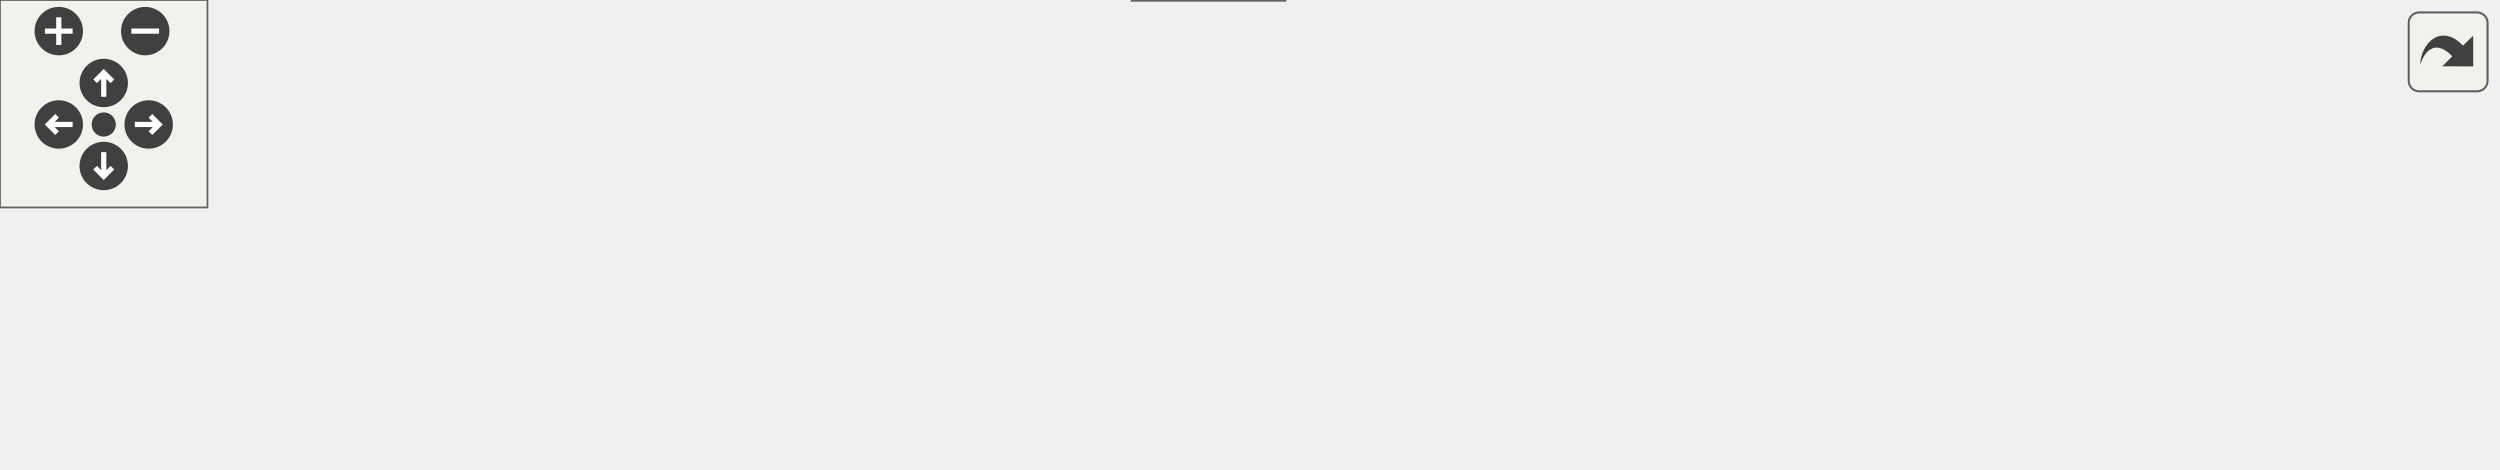
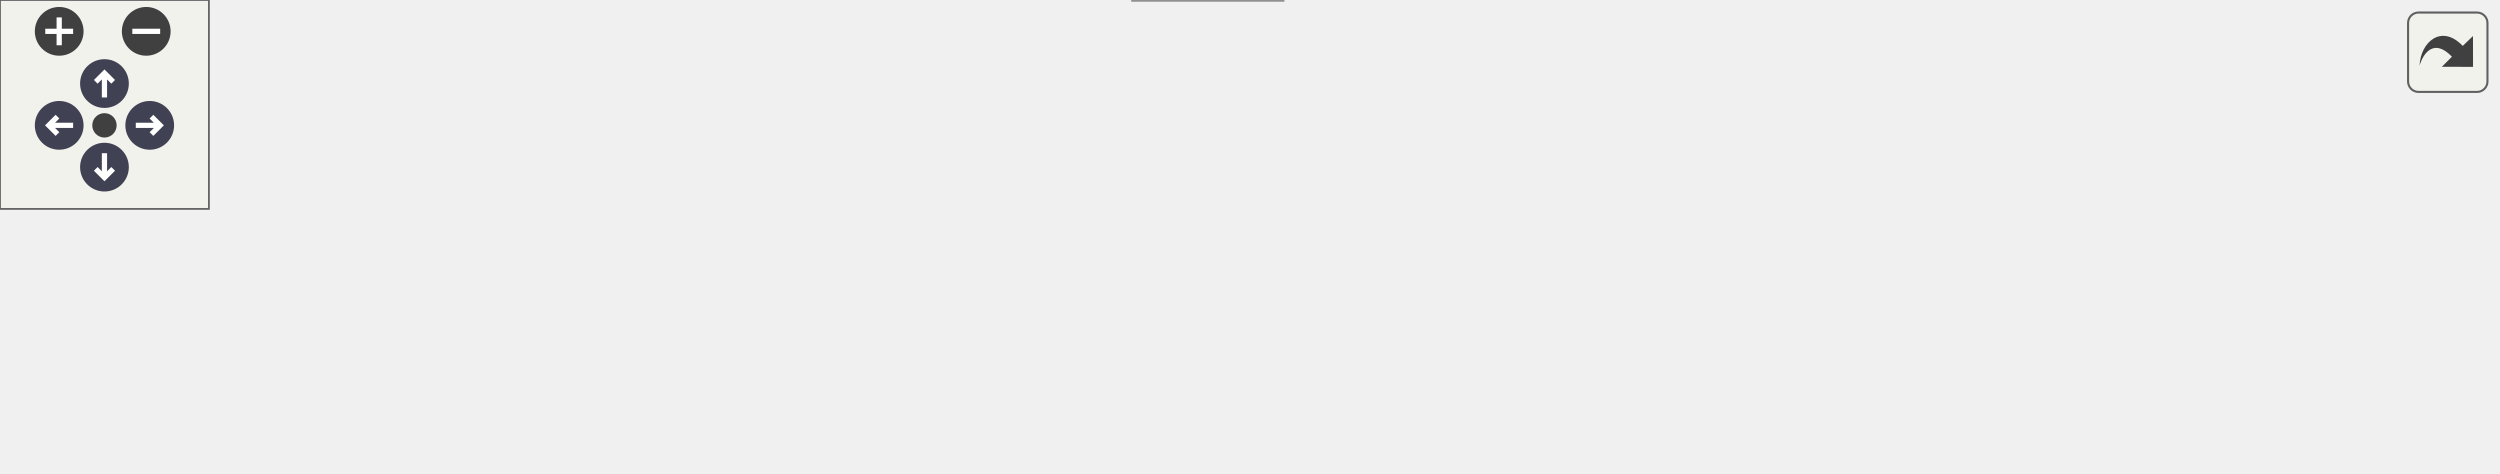
<svg xmlns="http://www.w3.org/2000/svg" xmlns:xlink="http://www.w3.org/1999/xlink" id="main" version="1.1" xml:space="preserve">
  <style type="text/css">
+ .node, .edge {opacity: 0.7;}
+ .node.selected, .edge.selected {opacity: 1;}
.edge:hover path { stroke: red; }
.edge:hover polygon { stroke: red; fill: red; }
</style>
  <defs>
    <circle id="rim" cx="0" cy="0" r="7" />
    <circle id="rim2" cx="0" cy="0" r="3.5" />
    <g id="zoomPlus">
      <use xlink:href="#rim" fill="#404040">
        <set attributeName="fill" to="#808080" begin="zoomplus.mouseover" end="zoomplus.mouseout" />
      </use>
      <path d="M-4,0h8M0,-4v8" fill="none" stroke="white" stroke-width="1.5" pointer-events="none" />
    </g>
    <g id="zoomMin">
      <use xlink:href="#rim" fill="#404040">
        <set attributeName="fill" to="#808080" begin="zoomminus.mouseover" end="zoomminus.mouseout" />
      </use>
      <path d="M-4,0h8" fill="none" stroke="white" stroke-width="1.5" pointer-events="none" />
    </g>
-     <g id="dirArrow">
-       <path fill="none" stroke="white" stroke-width="1.5" d="M0,-3.0v7 M-2.5,-0.5L0,-3.0L2.5,-0.5" />
+     <g id="arrowUp" transform="translate(30 24)">
+       <use xlink:href="#rim" />
+       <path pointer-events="none" fill="none" stroke="white" stroke-width="1.5" d="M0,-3.0v7 M-2.5,-0.5L0,-3.0L2.5,-0.5" />
+     </g>
+     <g id="arrowRight" transform="rotate(90) translate(36 -43)">
+       <use xlink:href="#rim" />
+       <path pointer-events="none" fill="none" stroke="white" stroke-width="1.5" d="M0,-3.0v7 M-2.5,-0.5L0,-3.0L2.5,-0.5" />
+     </g>
+     <g id="arrowDown" transform="rotate(180) translate(-30 -48)">
+       <use xlink:href="#rim" />
+       <path pointer-events="none" fill="none" stroke="white" stroke-width="1.5" d="M0,-3.0v7 M-2.5,-0.5L0,-3.0L2.5,-0.5" />
+     </g>
+     <g id="arrowLeft" transform="rotate(270) translate(-36 17)">
+       <use xlink:href="#rim" />
+       <path pointer-events="none" fill="none" stroke="white" stroke-width="1.5" d="M0,-3.0v7 M-2.5,-0.5L0,-3.0L2.5,-0.5" />
    </g>
    <g id="resetDef">
      <use xlink:href="#rim2" fill="#404040">
        <set attributeName="fill" to="#808080" begin="reset.mouseover" end="reset.mouseout" />
      </use>
    </g>
  </defs>
  <svg id="graph" class="graph">
    <g id="viewport">
-       <g id="node1" class="node">
-         <g id="a_node1">
+       <g id="Node000001" class="node">
+         <g id="a_Node000001">
          <a xlink:title="Compute the (m&gt;0 and n&gt;0) part of the DFT of the analytical Fourier transforms of the equivalently-si...">
-             <polygon fill="#999999" stroke="#666666" points="722,-37 659,-37 659,-18 722,-18 722,-37" />
-             <text text-anchor="middle" x="690.5" y="-25" font-family="Helvetica,sans-Serif" font-size="10.00">analysum2</text>
-           </a>
-         </g>
-       </g>
-       <g id="node2" class="node">
-         <g id="a_node2">
+             <polygon fill="#999999" stroke="#666666" points="717,-37.25 654.5,-37.25 654.5,-18 717,-18 717,-37.25" />
+             <text text-anchor="middle" x="685.75" y="-23.75" font-family="Helvetica,sans-Serif" font-size="10.00">analysum2</text>
+           </a>
+         </g>
+       </g>
+       <g id="Node000002" class="node">
+         <g id="a_Node000002">
          <a xlink:href="../../da/d73/analyt_8f90.html#a60edcf4884aa60f6d96c258a97255756" target="_top" xlink:title="Compute the analytical-and-numerical 4D Fourier integrals over the equivalently-singular functions.">
-             <polygon fill="white" stroke="#666666" points="623,-37 581,-37 581,-18 623,-18 623,-37" />
-             <text text-anchor="middle" x="602" y="-25" font-family="Helvetica,sans-Serif" font-size="10.00">analyt</text>
-           </a>
-         </g>
-       </g>
-       <g id="edge1" class="edge">
-         <path fill="none" stroke="#63b8ff" d="M648.04,-27.5C639.46,-27.5 630.78,-27.5 623.36,-27.5" />
-         <polygon fill="#63b8ff" stroke="#63b8ff" points="647.76,-31 657.76,-27.5 647.76,-24 647.76,-31" />
-       </g>
-       <g id="node3" class="node">
-         <g id="a_node3">
+             <polygon fill="white" stroke="#666666" points="618.5,-37.25 577,-37.25 577,-18 618.5,-18 618.5,-37.25" />
+             <text text-anchor="middle" x="597.75" y="-23.75" font-family="Helvetica,sans-Serif" font-size="10.00">analyt</text>
+           </a>
+         </g>
+       </g>
+       <g id="edge1_Node000001_Node000002" class="edge">
+         <g id="a_edge1_Node000001_Node000002">
+           <a xlink:title=" ">
+             <path fill="none" stroke="#63b8ff" d="M643.24,-27.62C634.8,-27.62 626.28,-27.62 618.99,-27.62" />
+             <polygon fill="#63b8ff" stroke="#63b8ff" points="643.19,-31.13 653.19,-27.62 643.19,-24.13 643.19,-31.13" />
+           </a>
+         </g>
+       </g>
+       <g id="Node000003" class="node">
+         <g id="a_Node000003">
          <a xlink:href="../../d0/d19/scalpot_8f90.html#afb9e58849c5a27e486bdf4106f8bb84e" target="_top" xlink:title="Compute all required terms for solving for the scalar magnetic potential.">
-             <polygon fill="white" stroke="#666666" points="545,-37 497,-37 497,-18 545,-18 545,-37" />
-             <text text-anchor="middle" x="521" y="-25" font-family="Helvetica,sans-Serif" font-size="10.00">scalpot</text>
-           </a>
-         </g>
-       </g>
-       <g id="edge2" class="edge">
-         <path fill="none" stroke="#63b8ff" d="M569.66,-27.5C561.56,-27.5 552.97,-27.5 545.35,-27.5" />
-         <polygon fill="#63b8ff" stroke="#63b8ff" points="569.66,-31 579.66,-27.5 569.66,-24 569.66,-31" />
-       </g>
-       <g id="node4" class="node">
-         <g id="a_node4">
+             <polygon fill="white" stroke="#666666" points="541,-37.25 493.5,-37.25 493.5,-18 541,-18 541,-37.25" />
+             <text text-anchor="middle" x="517.25" y="-23.75" font-family="Helvetica,sans-Serif" font-size="10.00">scalpot</text>
+           </a>
+         </g>
+       </g>
+       <g id="edge2_Node000002_Node000003" class="edge">
+         <g id="a_edge2_Node000002_Node000003">
+           <a xlink:title=" ">
+             <path fill="none" stroke="#63b8ff" d="M565.61,-27.62C557.56,-27.62 549.02,-27.62 541.45,-27.62" />
+             <polygon fill="#63b8ff" stroke="#63b8ff" points="565.53,-31.13 575.53,-27.62 565.53,-24.13 565.53,-31.13" />
+           </a>
+         </g>
+       </g>
+       <g id="Node000004" class="node">
+         <g id="a_Node000004">
          <a xlink:href="../../dd/d6d/vacuum_8f90.html#a0acbc18d2ab7664835d797b42ce49a35" target="_top" xlink:title="Compute the vacuum contribution to the free-boundary energy functional.">
-             <polygon fill="white" stroke="#666666" points="461,-37 410,-37 410,-18 461,-18 461,-37" />
-             <text text-anchor="middle" x="435.5" y="-25" font-family="Helvetica,sans-Serif" font-size="10.00">vacuum</text>
-           </a>
-         </g>
-       </g>
-       <g id="edge3" class="edge">
-         <path fill="none" stroke="#63b8ff" d="M485.92,-27.5C477.71,-27.5 469.09,-27.5 461.39,-27.5" />
-         <polygon fill="#63b8ff" stroke="#63b8ff" points="485.74,-31 495.74,-27.5 485.74,-24 485.74,-31" />
-       </g>
-       <g id="node5" class="node">
-         <g id="a_node5">
+             <polygon fill="white" stroke="#666666" points="457.5,-37.25 407,-37.25 407,-18 457.5,-18 457.5,-37.25" />
+             <text text-anchor="middle" x="432.25" y="-23.75" font-family="Helvetica,sans-Serif" font-size="10.00">vacuum</text>
+           </a>
+         </g>
+       </g>
+       <g id="edge3_Node000003_Node000004" class="edge">
+         <g id="a_edge3_Node000003_Node000004">
+           <a xlink:title=" ">
+             <path fill="none" stroke="#63b8ff" d="M482.38,-27.62C474.21,-27.62 465.64,-27.62 457.99,-27.62" />
+             <polygon fill="#63b8ff" stroke="#63b8ff" points="482.13,-31.13 492.13,-27.62 482.13,-24.13 482.13,-31.13" />
+           </a>
+         </g>
+       </g>
+       <g id="Node000005" class="node">
+         <g id="a_Node000005">
          <a xlink:href="../../d3/d4f/funct3d_8f90.html#a800bacc22176e16323899df87b55c547" target="_top" xlink:title="Evaluate the three-dimensional MHD energy functional. Think of this as the &quot;forward model&quot; that tells...">
-             <polygon fill="white" stroke="#666666" points="374,-56 325,-56 325,-37 374,-37 374,-56" />
-             <text text-anchor="middle" x="349.5" y="-44" font-family="Helvetica,sans-Serif" font-size="10.00">funct3d</text>
-           </a>
-         </g>
-       </g>
-       <g id="edge4" class="edge">
-         <path fill="none" stroke="#63b8ff" d="M399.15,-35.5C390.84,-37.38 382.17,-39.34 374.49,-41.07" />
-         <polygon fill="#63b8ff" stroke="#63b8ff" points="399.77,-38.72 408.75,-33.1 398.23,-31.89 399.77,-38.72" />
-       </g>
-       <g id="node11" class="node">
-         <g id="a_node11">
+             <polygon fill="white" stroke="#666666" points="371,-56.25 322.75,-56.25 322.75,-37 371,-37 371,-56.25" />
+             <text text-anchor="middle" x="346.88" y="-42.75" font-family="Helvetica,sans-Serif" font-size="10.00">funct3d</text>
+           </a>
+         </g>
+       </g>
+       <g id="edge4_Node000004_Node000005" class="edge">
+         <g id="a_edge4_Node000004_Node000005">
+           <a xlink:title=" ">
+             <path fill="none" stroke="#63b8ff" d="M396.06,-35.64C387.74,-37.54 379.07,-39.52 371.4,-41.26" />
+             <polygon fill="#63b8ff" stroke="#63b8ff" points="396.71,-38.86 405.69,-33.22 395.16,-32.03 396.71,-38.86" />
+           </a>
+         </g>
+       </g>
+       <g id="Node000011" class="node">
+         <g id="a_Node000011">
          <a xlink:href="../../d4/d69/nestor__main_8f90.html#a1b0fd336e80285a96925333daa2ee8f0" target="_top" xlink:title="Main program of stand-alone version of NESTOR.">
-             <polygon fill="white" stroke="#666666" points="371.5,-19 327.5,-19 327.5,0 371.5,0 371.5,-19" />
-             <text text-anchor="middle" x="349.5" y="-7" font-family="Helvetica,sans-Serif" font-size="10.00">nestor</text>
-           </a>
-         </g>
-       </g>
-       <g id="edge11" class="edge">
-         <path fill="none" stroke="#63b8ff" d="M399.2,-19.94C389.94,-17.95 380.23,-15.87 371.94,-14.09" />
-         <polygon fill="#63b8ff" stroke="#63b8ff" points="398.24,-23.52 408.75,-22.2 399.71,-16.68 398.24,-23.52" />
-       </g>
-       <g id="node6" class="node">
-         <g id="a_node6">
+             <polygon fill="white" stroke="#666666" points="368.38,-19.25 325.38,-19.25 325.38,0 368.38,0 368.38,-19.25" />
+             <text text-anchor="middle" x="346.88" y="-5.75" font-family="Helvetica,sans-Serif" font-size="10.00">nestor</text>
+           </a>
+         </g>
+       </g>
+       <g id="edge11_Node000004_Node000011" class="edge">
+         <g id="a_edge11_Node000004_Node000011">
+           <a xlink:title=" ">
+             <path fill="none" stroke="#63b8ff" d="M396.04,-20.02C386.69,-18 376.9,-15.89 368.61,-14.1" />
+             <polygon fill="#63b8ff" stroke="#63b8ff" points="395.17,-23.63 405.69,-22.32 396.65,-16.79 395.17,-23.63" />
+           </a>
+         </g>
+       </g>
+       <g id="Node000006" class="node">
+         <g id="a_Node000006">
          <a xlink:href="../../de/da9/evolve_8f90.html#a8103e838be03904e03551e04f6b396e4" target="_top" xlink:title="Take a single time step in Fourier space to evolve the Fourier coefficients describing the equilibriu...">
-             <polygon fill="white" stroke="#666666" points="289,-75 244,-75 244,-56 289,-56 289,-75" />
-             <text text-anchor="middle" x="266.5" y="-63" font-family="Helvetica,sans-Serif" font-size="10.00">evolve</text>
-           </a>
-         </g>
-       </g>
-       <g id="edge5" class="edge">
-         <path fill="none" stroke="#63b8ff" d="M313.95,-54.6C305.58,-56.57 296.85,-58.61 289.26,-60.4" />
-         <polygon fill="#63b8ff" stroke="#63b8ff" points="314.7,-57.79 323.64,-52.1 313.1,-50.97 314.7,-57.79" />
-       </g>
-       <g id="node10" class="node">
-         <g id="a_node10">
+             <polygon fill="white" stroke="#666666" points="286.75,-75.25 242.25,-75.25 242.25,-56 286.75,-56 286.75,-75.25" />
+             <text text-anchor="middle" x="264.5" y="-61.75" font-family="Helvetica,sans-Serif" font-size="10.00">evolve</text>
+           </a>
+         </g>
+       </g>
+       <g id="edge5_Node000005_Node000006" class="edge">
+         <g id="a_edge5_Node000005_Node000006">
+           <a xlink:title=" ">
+             <path fill="none" stroke="#63b8ff" d="M312.18,-54.59C303.68,-56.6 294.77,-58.71 287.04,-60.53" />
+             <polygon fill="#63b8ff" stroke="#63b8ff" points="312.7,-57.83 321.63,-52.12 311.09,-51.02 312.7,-57.83" />
+           </a>
+         </g>
+       </g>
+       <g id="Node000010" class="node">
+         <g id="a_Node000010">
          <a xlink:href="../../d0/d71/fileout_8f90.html#a7228e984aaf2c38bd772e3d846fab7af" target="_top" xlink:title="Write the output files.">
-             <polygon fill="white" stroke="#666666" points="204,-37 162,-37 162,-18 204,-18 204,-37" />
-             <text text-anchor="middle" x="183" y="-25" font-family="Helvetica,sans-Serif" font-size="10.00">fileout</text>
-           </a>
-         </g>
-       </g>
-       <g id="edge9" class="edge">
-         <path fill="none" stroke="#63b8ff" d="M313.98,-42.51C280.77,-38.68 231.68,-33.01 204.32,-29.85" />
-         <polygon fill="#63b8ff" stroke="#63b8ff" points="313.24,-46.07 323.58,-43.74 314.05,-39.11 313.24,-46.07" />
-       </g>
-       <g id="node7" class="node">
-         <g id="a_node7">
+             <polygon fill="white" stroke="#666666" points="202.12,-37.25 160.62,-37.25 160.62,-18 202.12,-18 202.12,-37.25" />
+             <text text-anchor="middle" x="181.38" y="-23.75" font-family="Helvetica,sans-Serif" font-size="10.00">fileout</text>
+           </a>
+         </g>
+       </g>
+       <g id="edge9_Node000005_Node000010" class="edge">
+         <g id="a_edge9_Node000005_Node000010">
+           <a xlink:title=" ">
+             <path fill="none" stroke="#63b8ff" d="M311.87,-42.67C278.7,-38.82 229.37,-33.09 202.17,-29.92" />
+             <polygon fill="#63b8ff" stroke="#63b8ff" points="311.11,-46.22 321.45,-43.9 311.92,-39.27 311.11,-46.22" />
+           </a>
+         </g>
+       </g>
+       <g id="Node000007" class="node">
+         <g id="a_Node000007">
          <a xlink:href="../../d7/d46/eqsolve_8f90.html#ab740b09d1b651e2ab8a60c5d552df0c2" target="_top" xlink:title="Iteratively evolve the Fourier coefficients that specify the equilibrium.">
-             <polygon fill="white" stroke="#666666" points="208,-74 158,-74 158,-55 208,-55 208,-74" />
-             <text text-anchor="middle" x="183" y="-62" font-family="Helvetica,sans-Serif" font-size="10.00">eqsolve</text>
-           </a>
-         </g>
-       </g>
-       <g id="edge6" class="edge">
-         <path fill="none" stroke="#63b8ff" d="M232.67,-65.1C224.6,-65 216.09,-64.89 208.49,-64.8" />
-         <polygon fill="#63b8ff" stroke="#63b8ff" points="232.62,-68.61 242.66,-65.23 232.7,-61.61 232.62,-68.61" />
-       </g>
-       <g id="node8" class="node">
-         <g id="a_node8">
+             <polygon fill="white" stroke="#666666" points="206.25,-74.25 156.5,-74.25 156.5,-55 206.25,-55 206.25,-74.25" />
+             <text text-anchor="middle" x="181.38" y="-60.75" font-family="Helvetica,sans-Serif" font-size="10.00">eqsolve</text>
+           </a>
+         </g>
+       </g>
+       <g id="edge6_Node000006_Node000007" class="edge">
+         <g id="a_edge6_Node000006_Node000007">
+           <a xlink:title=" ">
+             <path fill="none" stroke="#63b8ff" d="M231,-65.22C222.81,-65.12 214.16,-65.02 206.46,-64.92" />
+             <polygon fill="#63b8ff" stroke="#63b8ff" points="230.72,-68.73 240.76,-65.36 230.8,-61.73 230.72,-68.73" />
+           </a>
+         </g>
+       </g>
+       <g id="Node000008" class="node">
+         <g id="a_Node000008">
          <a xlink:href="../../db/d61/vmec_8f90.html#a6d38ab7be2f9d818da4541e1d352ea23" target="_top" xlink:title="Main driver for VMEC.">
-             <polygon fill="white" stroke="#666666" points="122,-55 81,-55 81,-36 122,-36 122,-55" />
-             <text text-anchor="middle" x="101.5" y="-43" font-family="Helvetica,sans-Serif" font-size="10.00">vmec</text>
-           </a>
-         </g>
-       </g>
-       <g id="edge7" class="edge">
-         <path fill="none" stroke="#63b8ff" d="M147.22,-56.19C138.72,-54.16 129.9,-52.05 122.37,-50.25" />
-         <polygon fill="#63b8ff" stroke="#63b8ff" points="146.18,-59.78 156.72,-58.7 147.8,-52.97 146.18,-59.78" />
-       </g>
-       <g id="node9" class="node">
-         <g id="a_node9">
+             <polygon fill="white" stroke="#666666" points="120.5,-55.25 80.5,-55.25 80.5,-36 120.5,-36 120.5,-55.25" />
+             <text text-anchor="middle" x="100.5" y="-41.75" font-family="Helvetica,sans-Serif" font-size="10.00">vmec</text>
+           </a>
+         </g>
+       </g>
+       <g id="edge7_Node000007_Node000008" class="edge">
+         <g id="a_edge7_Node000007_Node000008">
+           <a xlink:title=" ">
+             <path fill="none" stroke="#63b8ff" d="M145.79,-56.29C137.28,-54.24 128.46,-52.12 120.96,-50.31" />
+             <polygon fill="#63b8ff" stroke="#63b8ff" points="144.74,-59.88 155.28,-58.82 146.38,-53.08 144.74,-59.88" />
+           </a>
+         </g>
+       </g>
+       <g id="Node000009" class="node">
+         <g id="a_Node000009">
          <a xlink:href="../../db/d61/vmec_8f90.html#ace5bdf043bb85c8f0a9fc582bdb55725" target="_top" xlink:title="Main program of VMEC.">
-             <polygon fill="white" stroke="#666666" points="45,-55 0,-55 0,-36 45,-36 45,-55" />
-             <text text-anchor="middle" x="22.5" y="-43" font-family="Helvetica,sans-Serif" font-size="10.00">xvmec</text>
-           </a>
-         </g>
-       </g>
-       <g id="edge8" class="edge">
-         <path fill="none" stroke="#63b8ff" d="M69.67,-45.5C61.56,-45.5 52.97,-45.5 45.43,-45.5" />
-         <polygon fill="#63b8ff" stroke="#63b8ff" points="69.67,-49 79.67,-45.5 69.67,-42 69.67,-49" />
-       </g>
-       <g id="edge10" class="edge">
-         <path fill="none" stroke="#63b8ff" d="M151.07,-34.5C141.42,-36.69 131.03,-39.04 122.35,-41" />
-         <polygon fill="#63b8ff" stroke="#63b8ff" points="151.55,-37.76 160.53,-32.14 150,-30.93 151.55,-37.76" />
+             <polygon fill="white" stroke="#666666" points="44.5,-55.25 0,-55.25 0,-36 44.5,-36 44.5,-55.25" />
+             <text text-anchor="middle" x="22.25" y="-41.75" font-family="Helvetica,sans-Serif" font-size="10.00">xvmec</text>
+           </a>
+         </g>
+       </g>
+       <g id="edge8_Node000008_Node000009" class="edge">
+         <g id="a_edge8_Node000008_Node000009">
+           <a xlink:title=" ">
+             <path fill="none" stroke="#63b8ff" d="M69.53,-45.62C61.31,-45.62 52.56,-45.62 44.91,-45.62" />
+             <polygon fill="#63b8ff" stroke="#63b8ff" points="69.26,-49.13 79.26,-45.62 69.26,-42.13 69.26,-49.13" />
+           </a>
+         </g>
+       </g>
+       <g id="edge10_Node000010_Node000008" class="edge">
+         <g id="a_edge10_Node000010_Node000008">
+           <a xlink:title=" ">
+             <path fill="none" stroke="#63b8ff" d="M149.91,-34.58C140.14,-36.81 129.6,-39.21 120.85,-41.21" />
+             <polygon fill="#63b8ff" stroke="#63b8ff" points="150.5,-37.8 159.47,-32.17 148.94,-30.98 150.5,-37.8" />
+           </a>
+         </g>
      </g>
    </g>
  </svg>
  <g id="navigator" transform="translate(0 0)" fill="#404254">
    <rect fill="#f2f5e9" fill-opacity="0.5" stroke="#606060" stroke-width=".5" x="0" y="0" width="60" height="60" />
    <use id="zoomplus" xlink:href="#zoomPlus" x="17" y="9" />
    <use id="zoomminus" xlink:href="#zoomMin" x="42" y="9" />
    <use id="reset" xlink:href="#resetDef" x="30" y="36" />
-     <g id="arrowUp" xlink:href="#dirArrow" transform="translate(30 24)">
-       <use xlink:href="#rim" fill="#404040">
-         <set attributeName="fill" to="#808080" begin="arrowUp.mouseover" end="arrowUp.mouseout" />
-       </use>
-       <path fill="none" stroke="white" stroke-width="1.5" d="M0,-3.0v7 M-2.5,-0.5L0,-3.0L2.5,-0.5" />
-     </g>
-     <g id="arrowRight" xlink:href="#dirArrow" transform="rotate(90) translate(36 -43)">
-       <use xlink:href="#rim" fill="#404040">
-         <set attributeName="fill" to="#808080" begin="arrowRight.mouseover" end="arrowRight.mouseout" />
-       </use>
-       <path fill="none" stroke="white" stroke-width="1.5" d="M0,-3.0v7 M-2.5,-0.5L0,-3.0L2.5,-0.5" />
-     </g>
-     <g id="arrowDown" xlink:href="#dirArrow" transform="rotate(180) translate(-30 -48)">
-       <use xlink:href="#rim" fill="#404040">
-         <set attributeName="fill" to="#808080" begin="arrowDown.mouseover" end="arrowDown.mouseout" />
-       </use>
-       <path fill="none" stroke="white" stroke-width="1.5" d="M0,-3.0v7 M-2.5,-0.5L0,-3.0L2.5,-0.5" />
-     </g>
-     <g id="arrowLeft" xlink:href="#dirArrow" transform="rotate(270) translate(-36 17)">
-       <use xlink:href="#rim" fill="#404040">
-         <set attributeName="fill" to="#808080" begin="arrowLeft.mouseover" end="arrowLeft.mouseout" />
-       </use>
-       <path fill="none" stroke="white" stroke-width="1.5" d="M0,-3.0v7 M-2.5,-0.5L0,-3.0L2.5,-0.5" />
-     </g>
+     <use id="arrowup" xlink:href="#arrowUp" x="0" y="0" />
+     <use id="arrowright" xlink:href="#arrowRight" x="0" y="0" />
+     <use id="arrowdown" xlink:href="#arrowDown" x="0" y="0" />
+     <use id="arrowleft" xlink:href="#arrowLeft" x="0" y="0" />
  </g>
  <svg viewBox="0 0 15 15" width="100%" height="30px" preserveAspectRatio="xMaxYMin meet">
    <g id="arrow_out" transform="scale(0.3 0.3)">
      <a xlink:href="analysum2_8f90_a47a0d185131a197c6fc62ee5d68d62fb_icgraph_org.svg" target="_base">
        <rect id="button" ry="5" rx="5" y="6" x="6" height="38" width="38" fill="#f2f5e9" fill-opacity="0.5" stroke="#606060" stroke-width="1.0" />
        <path id="arrow" d="M 11.5,31.437 C 11.94,20.098 22.043,11.323 32.159,21.979 L 37.069,17.246 C 37.069,17.246 37.088,32 37.088,32 L 22.16,31.978 C 22.16,31.978 26.998,27.14 26.998,27.14 C 18.529,18.264 13.292,25.23 11.5,31.437 z" style="fill:#404040;" />
      </a>
    </g>
  </svg>
+   <style type="text/css">
+ 
+ [data-mouse-over-selected='false'] { opacity: 0.7; }
+ [data-mouse-over-selected='true']  { opacity: 1.0; }
+ 
+ </style>
</svg>
